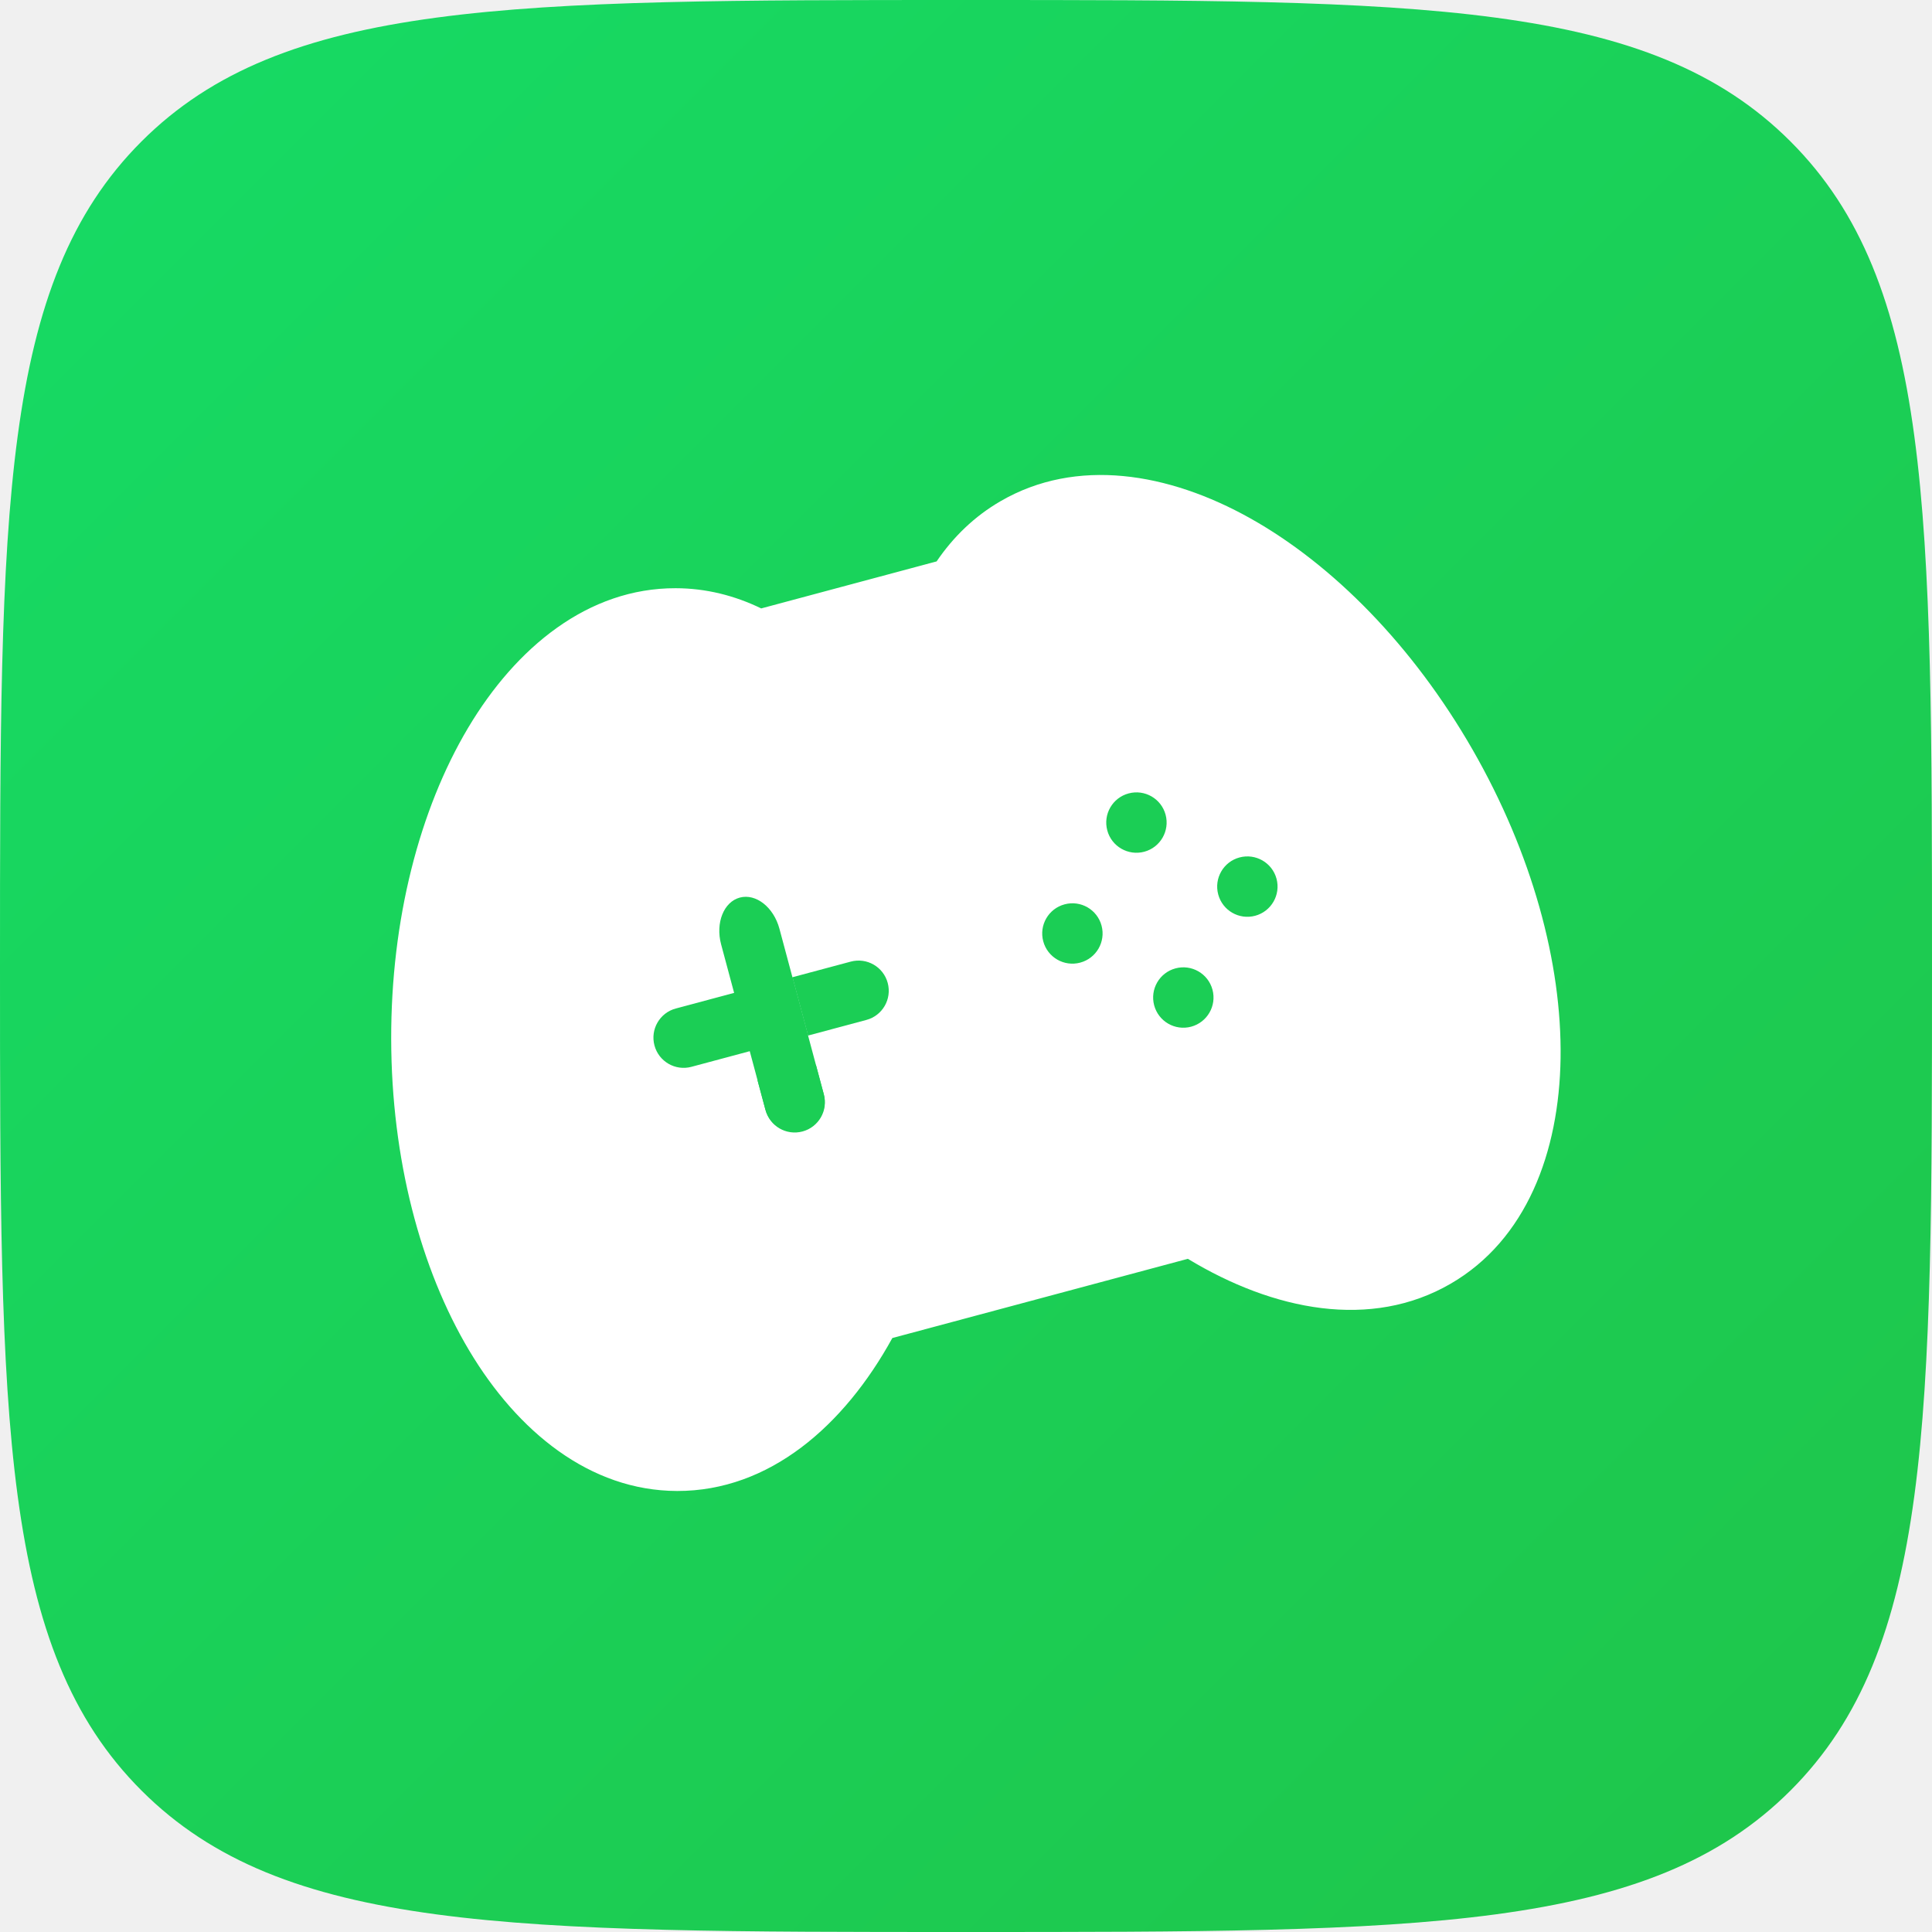
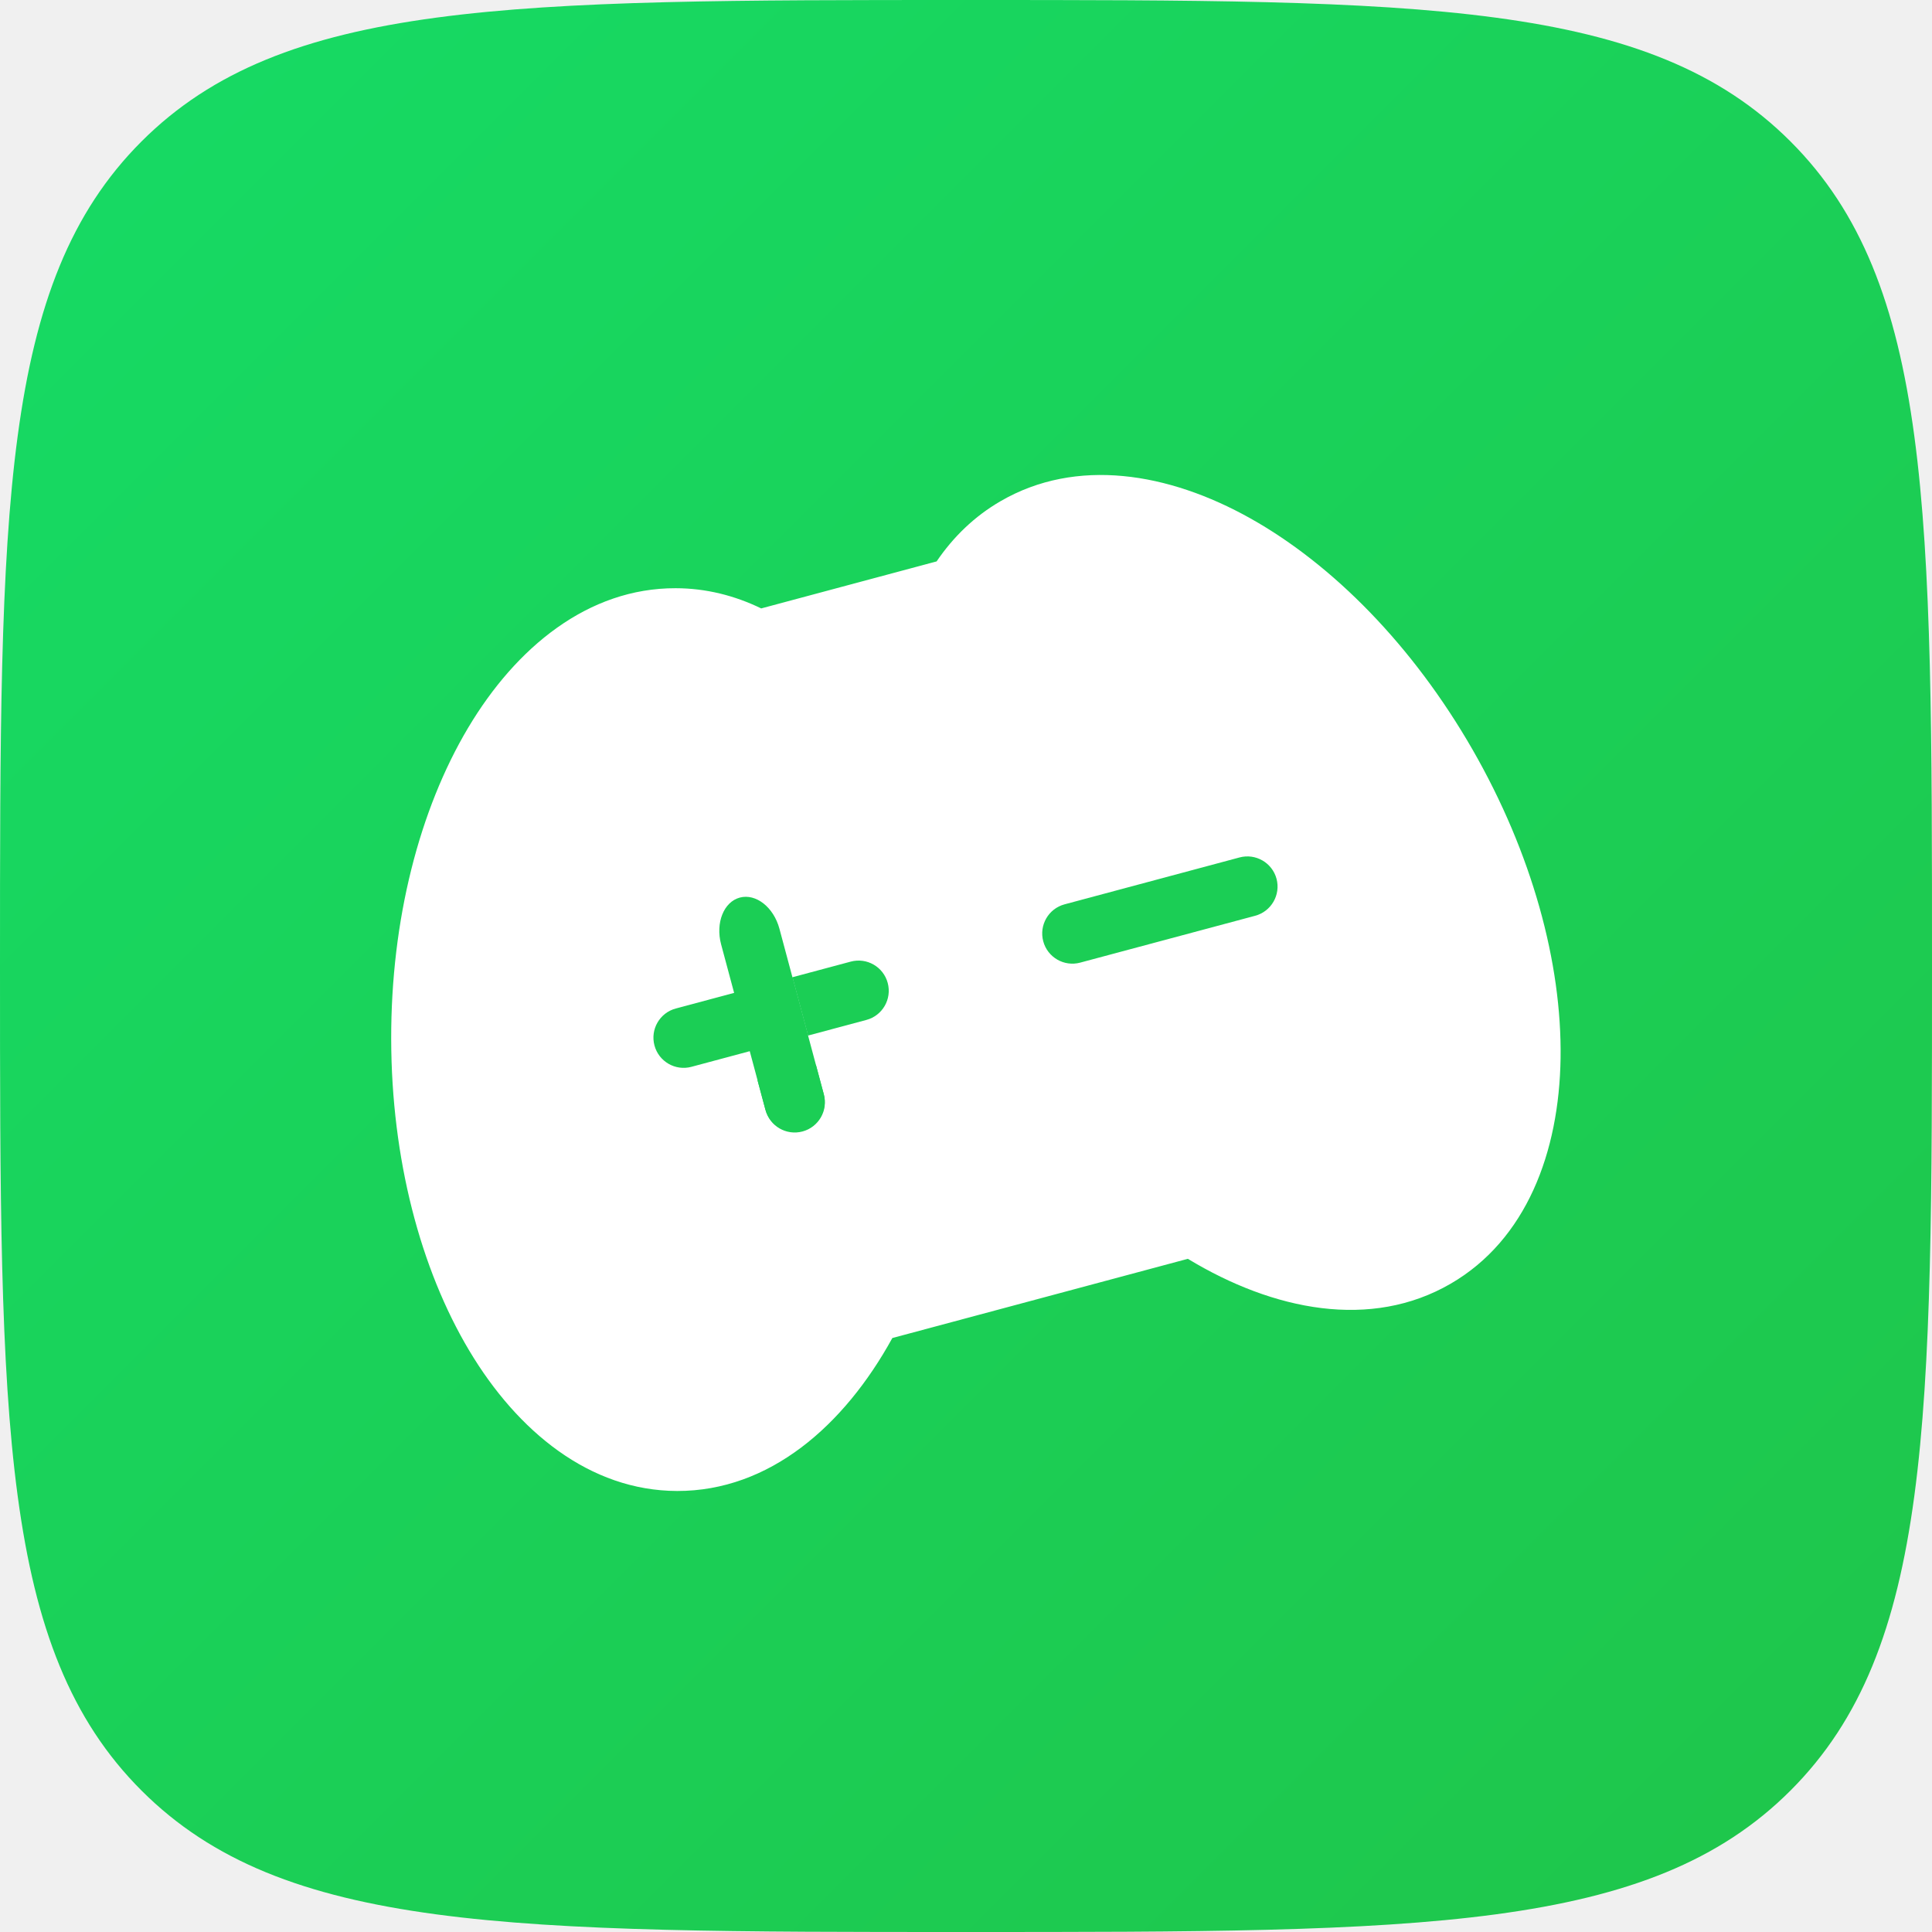
<svg xmlns="http://www.w3.org/2000/svg" width="48" height="48" viewBox="0 0 48 48" fill="none">
  <path d="M0 24C0 12.686 0 7.029 3.515 3.515C7.029 0 12.686 0 24 0C35.314 0 40.971 0 44.485 3.515C48 7.029 48 12.686 48 24C48 35.314 48 40.971 44.485 44.485C40.971 48 35.314 48 24 48C12.686 48 7.029 48 3.515 44.485C0 40.971 0 35.314 0 24Z" fill="url(#paint0_linear_11_29)" />
  <path fill-rule="evenodd" clip-rule="evenodd" d="M16.826 36.043C18.701 36.046 20.376 34.626 21.488 32.39L29.677 30.196C31.758 31.576 33.918 31.969 35.541 31.028C38.448 29.342 38.526 24.009 35.716 19.118C32.905 14.227 28.269 11.629 25.361 13.316C24.754 13.668 24.27 14.179 23.91 14.812L18.79 16.184C18.162 15.816 17.487 15.615 16.785 15.614C13.424 15.607 10.708 20.175 10.719 25.816C10.73 31.457 13.465 36.036 16.826 36.043Z" fill="white" />
  <path fill-rule="evenodd" clip-rule="evenodd" d="M13.347 19.108C12.357 20.774 11.714 23.142 11.719 25.814C11.725 28.486 12.377 30.858 13.375 32.53C14.386 34.223 15.639 35.04 16.828 35.043C18.151 35.045 19.557 34.028 20.592 31.945L20.793 31.541L29.854 29.113L30.23 29.363C32.168 30.648 33.894 30.827 35.039 30.163C36.067 29.567 36.744 28.232 36.773 26.26C36.801 24.313 36.18 21.933 34.849 19.616C33.517 17.3 31.777 15.57 30.086 14.623C28.374 13.663 26.89 13.585 25.863 14.181C25.425 14.434 25.062 14.81 24.78 15.306L24.573 15.67L18.645 17.258L18.284 17.047C17.791 16.758 17.289 16.615 16.783 16.614C15.596 16.611 14.35 17.421 13.347 19.108ZM11.628 18.086C12.821 16.08 14.613 14.609 16.787 14.614C17.538 14.615 18.252 14.796 18.912 15.116L23.27 13.948C23.682 13.341 24.21 12.827 24.86 12.451C26.741 11.36 29.028 11.737 31.064 12.878C33.12 14.03 35.103 16.045 36.583 18.62C38.062 21.195 38.807 23.926 38.772 26.29C38.738 28.628 37.921 30.803 36.042 31.893C34.064 33.041 31.646 32.568 29.512 31.275L22.17 33.243C20.969 35.429 19.111 37.047 16.824 37.043C14.652 37.038 12.857 35.563 11.658 33.555C10.446 31.525 9.725 28.788 9.719 25.818C9.713 22.848 10.423 20.112 11.628 18.086Z" fill="white" />
-   <path d="M28.675 24.977C28.568 24.577 28.805 24.166 29.205 24.059C29.605 23.951 30.017 24.189 30.124 24.589C30.231 24.989 29.994 25.4 29.593 25.508C29.193 25.615 28.782 25.377 28.675 24.977Z" fill="#1BCE55" />
-   <path d="M27.51 20.631C27.403 20.23 27.64 19.819 28.041 19.712C28.441 19.605 28.852 19.842 28.959 20.242C29.066 20.642 28.829 21.054 28.429 21.161C28.029 21.268 27.617 21.031 27.51 20.631Z" fill="#1BCE55" />
-   <path d="M25.919 23.386C25.812 22.986 26.049 22.575 26.45 22.468C26.85 22.36 27.261 22.598 27.368 22.998C27.475 23.398 27.238 23.809 26.838 23.916C26.438 24.024 26.026 23.786 25.919 23.386Z" fill="#1BCE55" />
-   <path d="M30.266 22.221C30.159 21.821 30.396 21.41 30.796 21.303C31.196 21.196 31.608 21.433 31.715 21.833C31.822 22.233 31.584 22.645 31.184 22.752C30.784 22.859 30.373 22.622 30.266 22.221Z" fill="#1BCE55" />
  <path d="M18.821 26.841L20.27 26.453L20.464 27.177C20.572 27.577 20.334 27.988 19.934 28.096C19.534 28.203 19.123 27.965 19.015 27.565L18.821 26.841Z" fill="#1BCE55" />
  <path d="M16.26 25.974C16.153 25.574 16.39 25.163 16.79 25.056L19.688 24.279L20.076 25.728L17.178 26.505C16.778 26.612 16.367 26.374 16.26 25.974Z" fill="#1BCE55" />
  <path d="M19.688 24.279L21.137 23.891C21.537 23.784 21.948 24.021 22.055 24.421C22.163 24.822 21.925 25.233 21.525 25.34L20.076 25.728L19.688 24.279Z" fill="#1BCE55" />
  <path d="M17.916 23.463C17.773 22.928 17.981 22.407 18.381 22.3C18.781 22.193 19.222 22.54 19.365 23.075L20.469 27.193C20.576 27.593 20.338 28.004 19.938 28.111C19.538 28.218 19.127 27.981 19.02 27.581L17.916 23.463Z" fill="#1BCE55" />
+   <path d="M31.184 22.752C31.584 22.645 31.822 22.233 31.715 21.833C31.607 21.433 31.196 21.196 30.796 21.303L26.449 22.468C26.049 22.575 25.812 22.986 25.919 23.386C26.026 23.786 26.438 24.024 26.838 23.916L31.184 22.752Z" fill="#1BCE55" />
  <defs>
    <linearGradient id="paint0_linear_11_29" x1="0" y1="0" x2="48" y2="48" gradientUnits="userSpaceOnUse">
      <stop stop-color="#16DB65" />
      <stop offset="1" stop-color="#1FC54A" />
    </linearGradient>
  </defs>
</svg>
